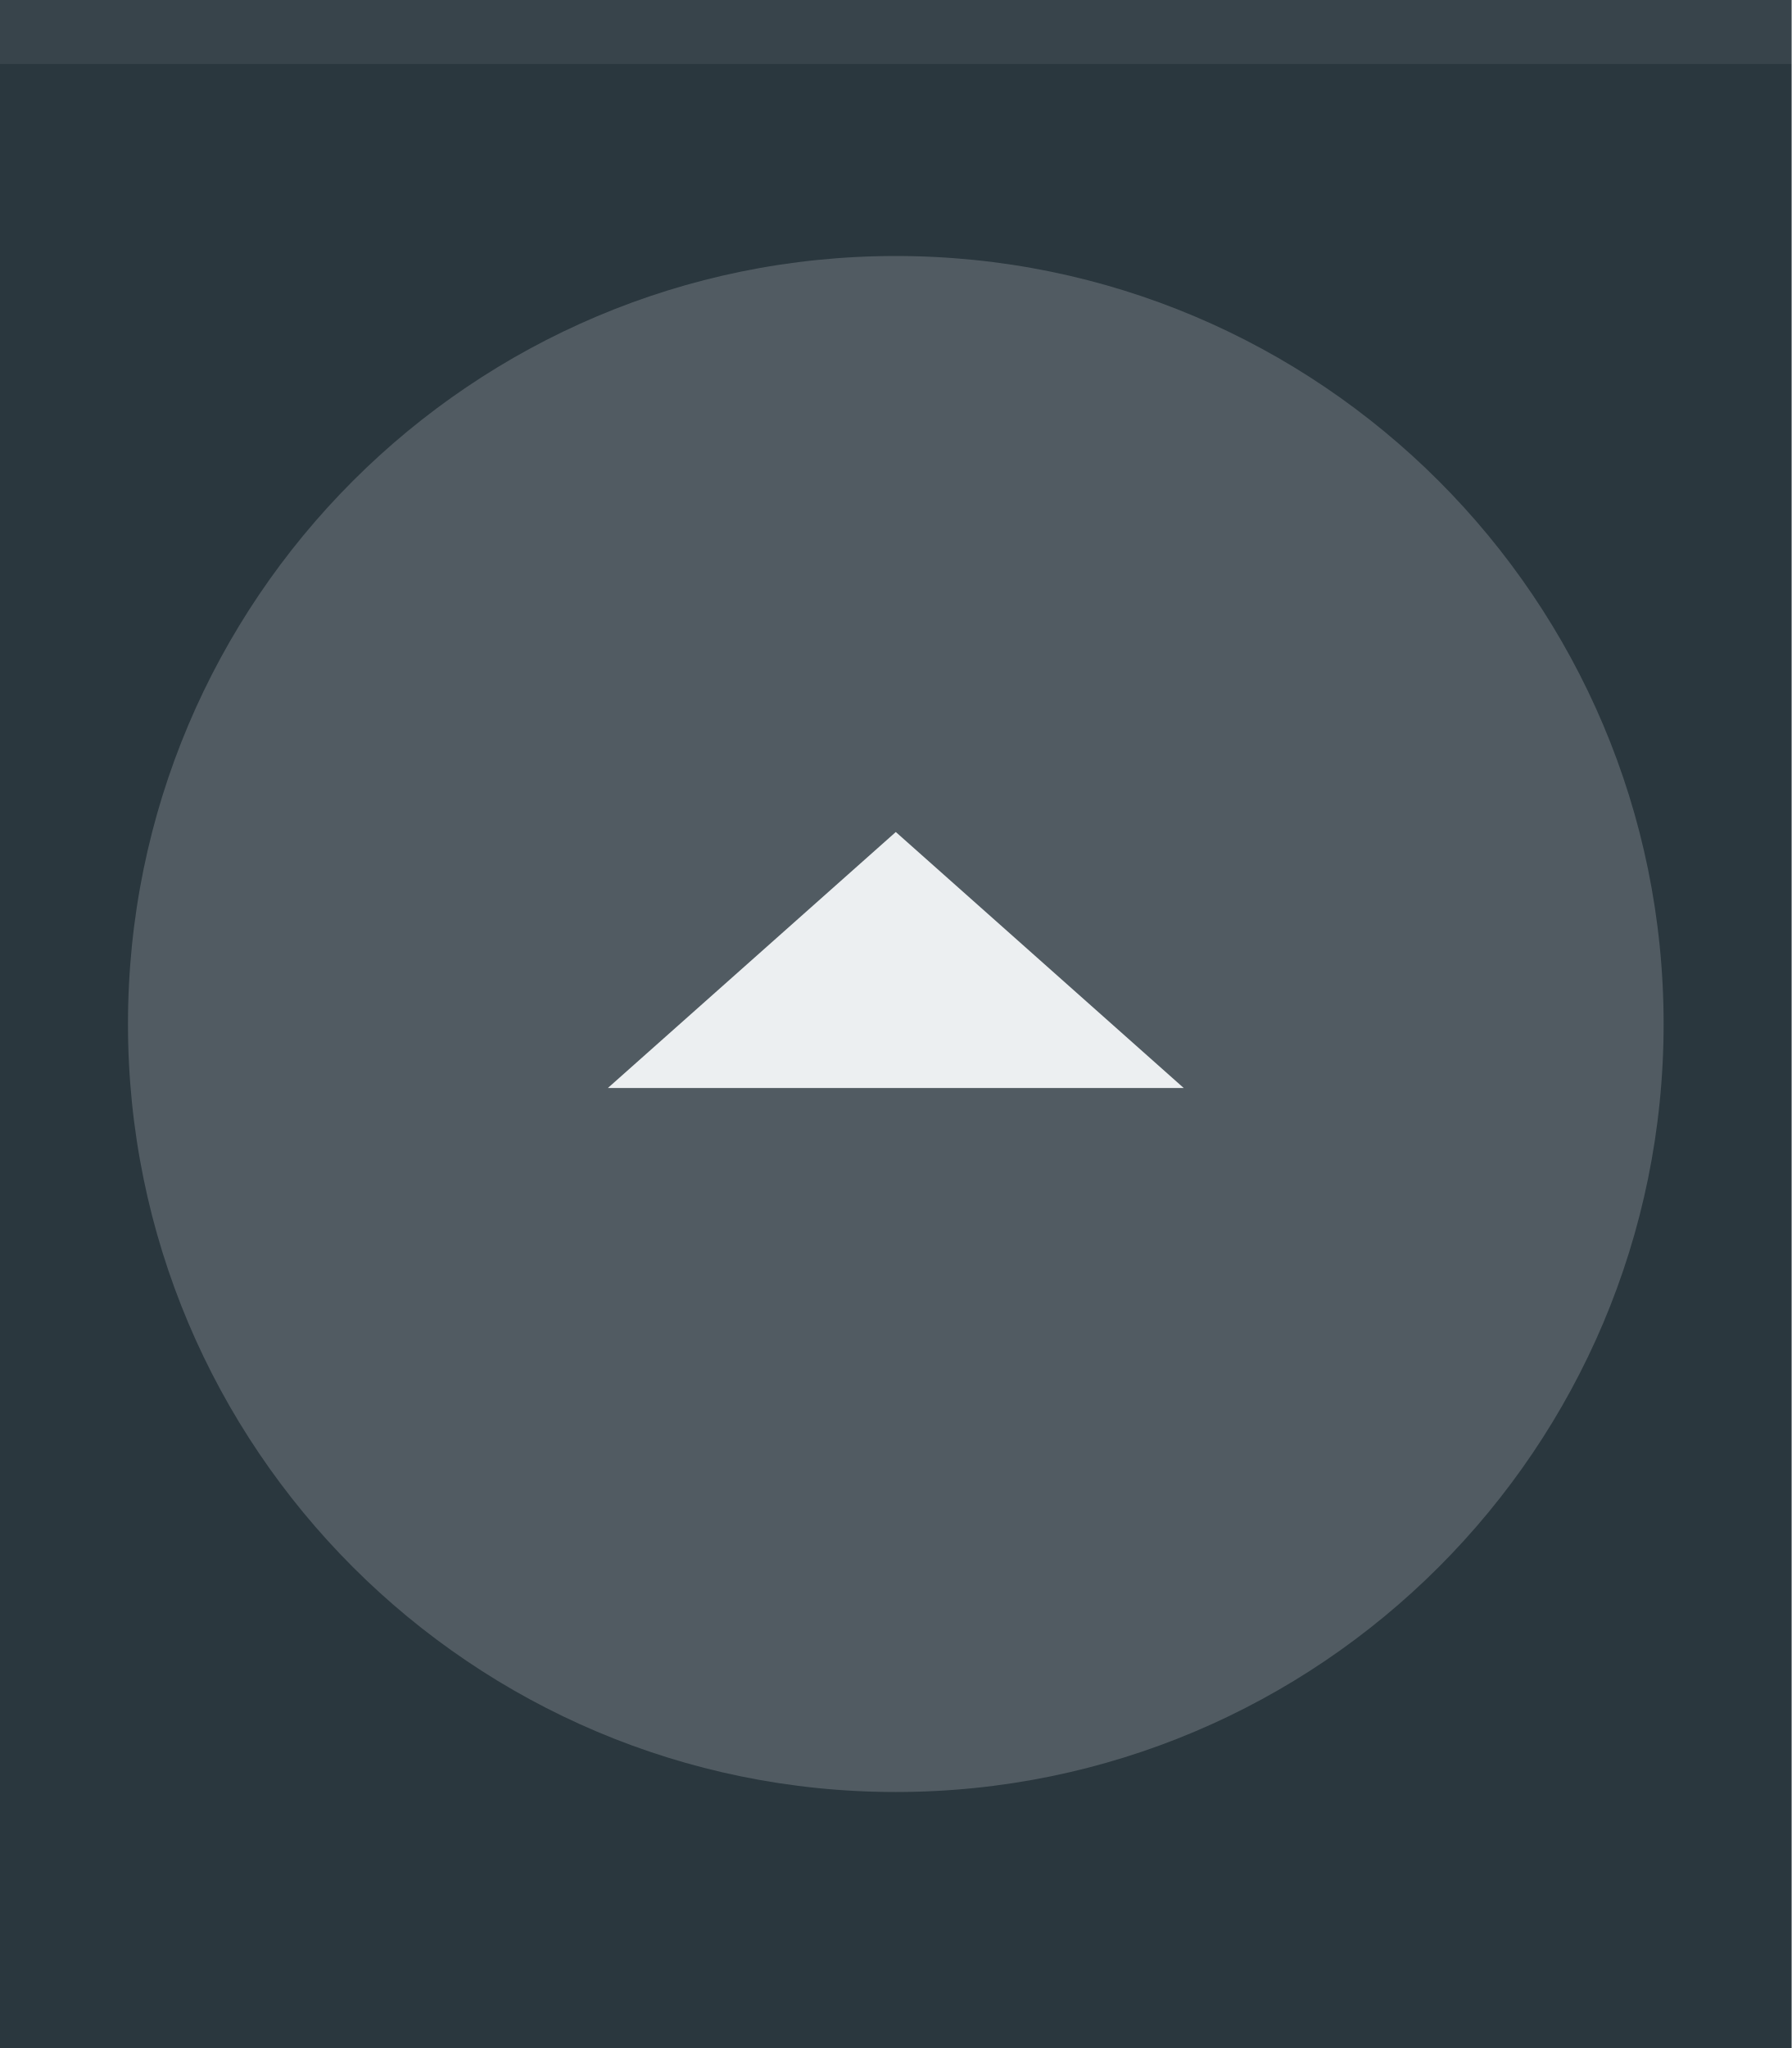
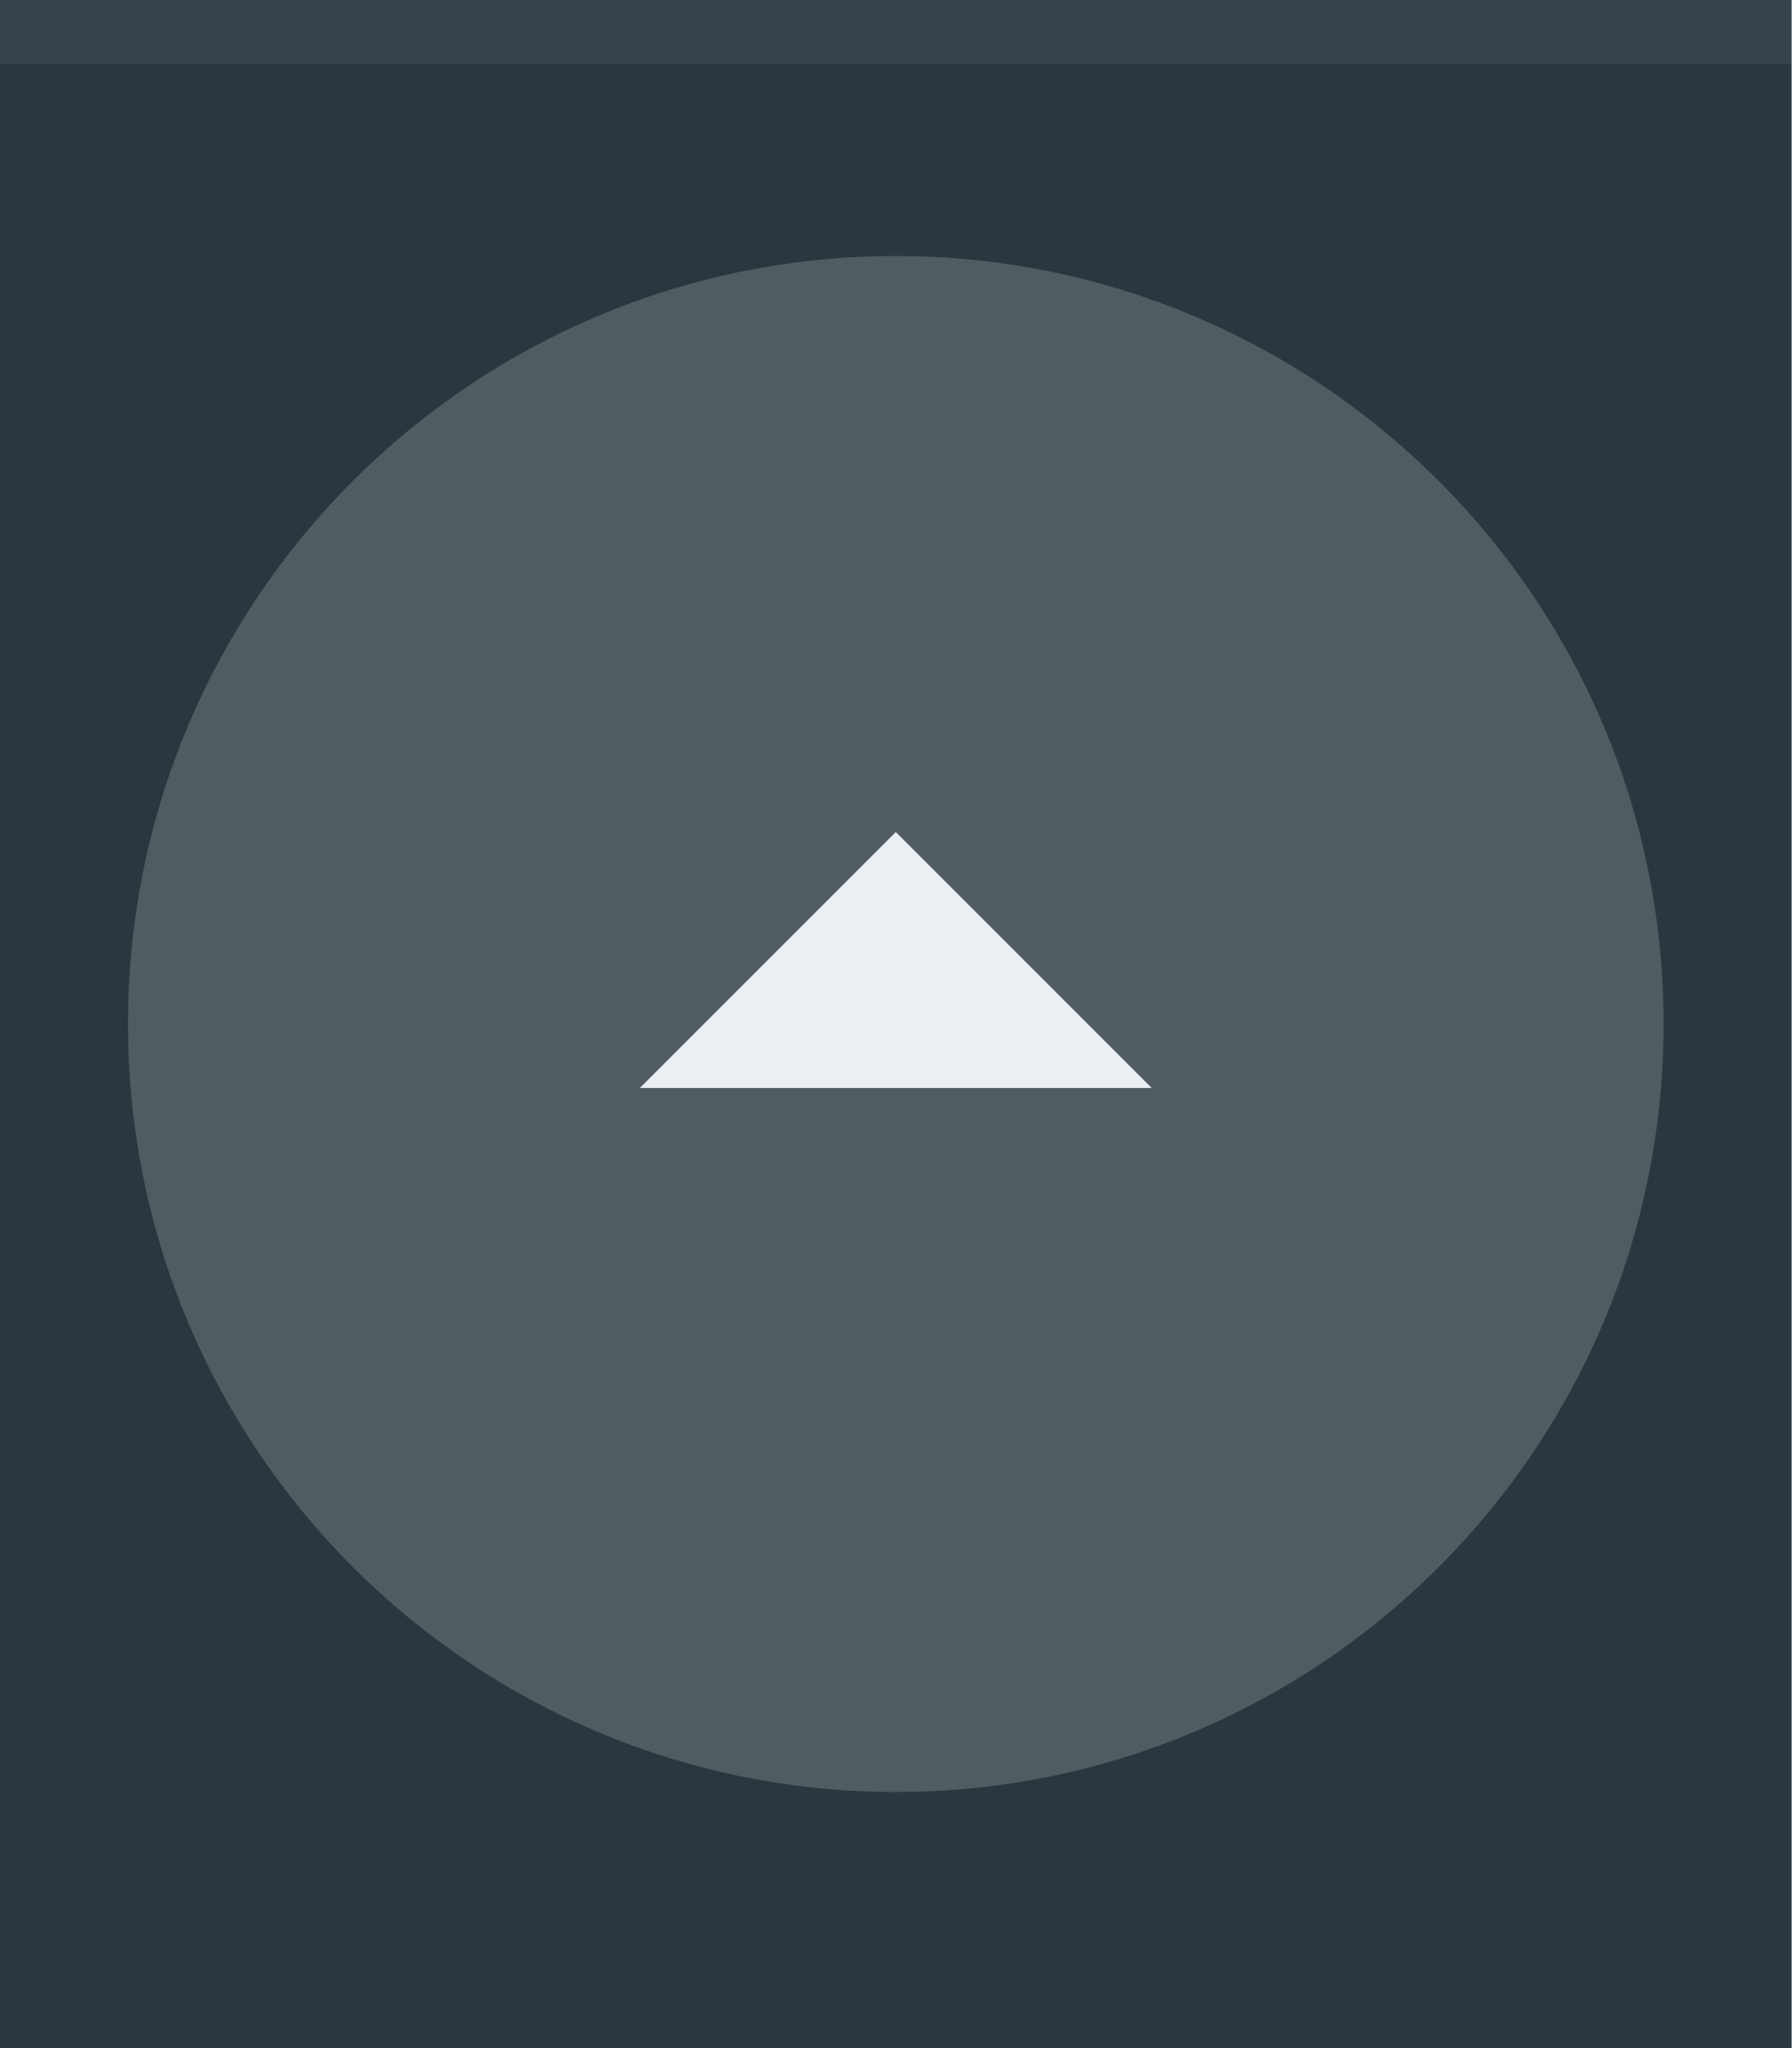
<svg xmlns="http://www.w3.org/2000/svg" width="28" height="32" viewBox="0 0 28 32" id="svg4142" version="1.1">
  <defs id="defs4144" />
  <g id="layer1" transform="translate(0,-1020.362)">
    <rect style="opacity:1;fill:#2a373e;fill-opacity:1;fill-rule:evenodd;stroke:none;stroke-width:2.745;stroke-linecap:butt;stroke-linejoin:miter;stroke-miterlimit:4;stroke-dasharray:none;stroke-dashoffset:478.437;stroke-opacity:1" id="rect4741" width="28" height="32" x="0" y="1020.362" />
    <circle style="fill:#eceff1;fill-opacity:0.2;stroke:none;stroke-width:0.5;stroke-linejoin:miter;stroke-miterlimit:4;stroke-dasharray:none;stroke-opacity:1" id="path2994" cx="1036.362" cy="-14" r="12" transform="matrix(0,1,-1,0,0,0)" />
    <rect style="opacity:1;fill:#ffffff;fill-opacity:0.07;fill-rule:evenodd;stroke:none;stroke-width:2.745;stroke-linecap:butt;stroke-linejoin:miter;stroke-miterlimit:4;stroke-dasharray:none;stroke-dashoffset:478.437;stroke-opacity:1" id="rect4959" width="28" height="1" x="0" y="1020.362" />
-     <path d="m 18.5,1037.362 -4.5,-4 -4.5,4 z" id="path6400" style="display:inline;fill:#eceff1;fill-opacity:1;stroke:none" />
+     <path d="m 18,1037.362 -4,-4 -4,4 z" id="path6400" style="display:inline;fill:#eceff1;fill-opacity:1;stroke:none" />
  </g>
</svg>
